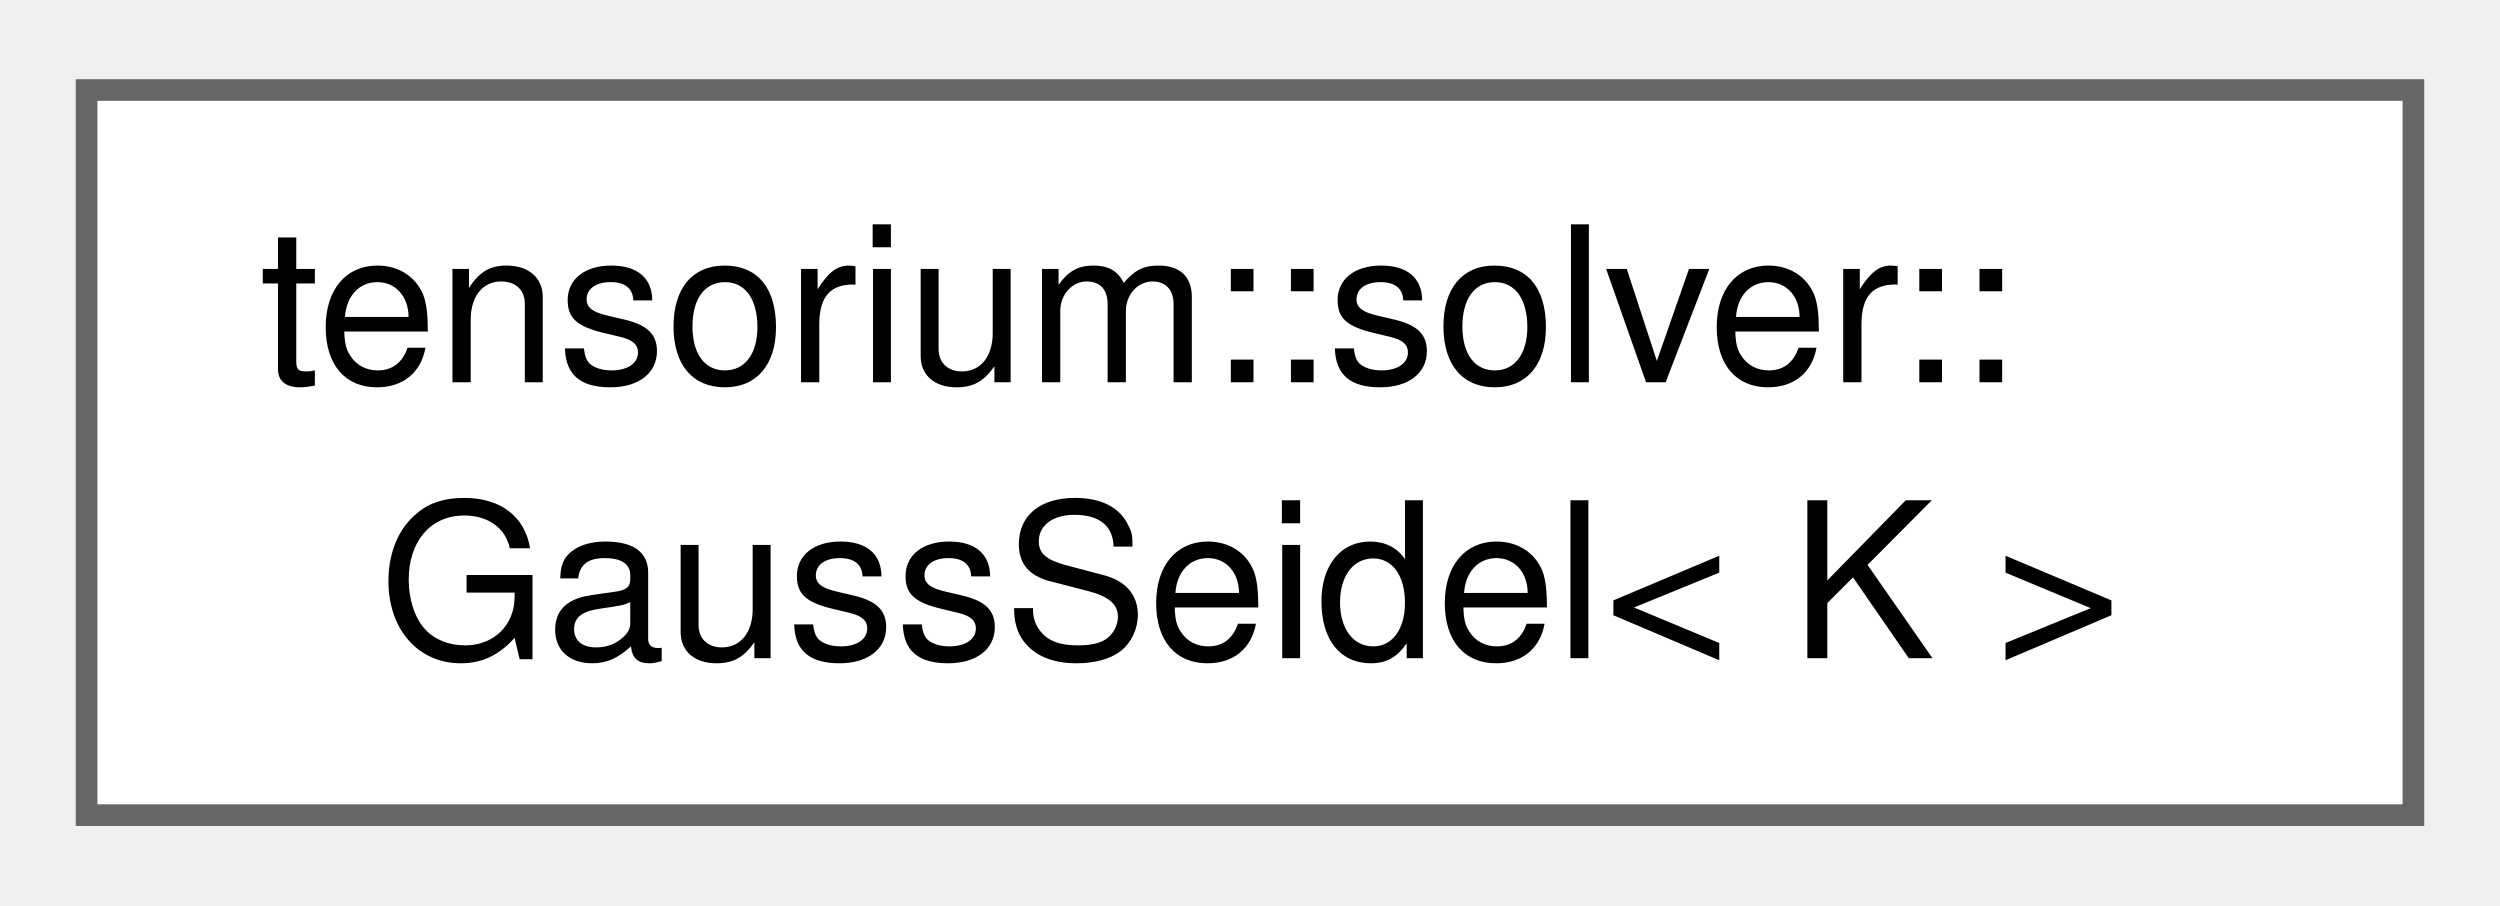
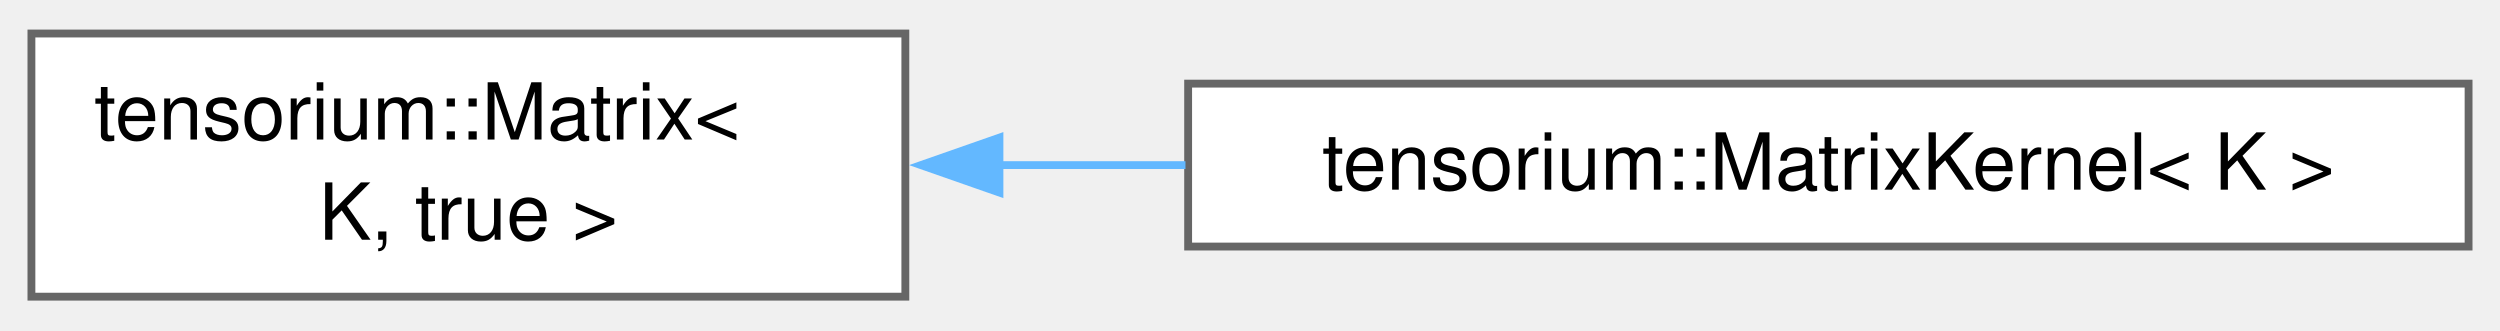
- <svg xmlns="http://www.w3.org/2000/svg" xmlns:xlink="http://www.w3.org/1999/xlink" width="116pt" height="42pt" viewBox="0.00 0.00 115.50 41.50">
+ <svg xmlns="http://www.w3.org/2000/svg" xmlns:xlink="http://www.w3.org/1999/xlink" width="318pt" height="42pt" viewBox="0.00 0.00 318.25 41.50">
  <g id="graph0" class="graph" transform="scale(1 1) rotate(0) translate(4 37.5)">
    <g id="Node000000" class="node">
      <g id="a_Node000000">
-         <a xlink:href="classtensorium_1_1solver_1_1GaussSeidel.html" target="_top" xlink:title="Placeholder for Gauss–Seidel iterative solver.">
-           <polygon fill="white" stroke="#666666" points="107.5,-33.5 0,-33.5 0,0 107.5,0 107.5,-33.5" />
-           <text text-anchor="start" x="8" y="-20" font-family="Helvetica,sans-Serif" font-size="10.00">tensorium::solver::</text>
-           <text text-anchor="middle" x="53.75" y="-7.25" font-family="Helvetica,sans-Serif" font-size="10.00">GaussSeidel&lt; K &gt;</text>
+         <a xlink:href="classtensorium_1_1Matrix.html" target="_top" xlink:title=" ">
+           <polygon fill="white" stroke="#666666" points="111.25,-33.5 0,-33.5 0,0 111.25,0 111.25,-33.5" />
+           <text text-anchor="start" x="8" y="-20" font-family="Helvetica,sans-Serif" font-size="10.00">tensorium::Matrix&lt;</text>
+           <text text-anchor="middle" x="55.62" y="-7.25" font-family="Helvetica,sans-Serif" font-size="10.00"> K, true &gt;</text>
+         </a>
+       </g>
+     </g>
+     <g id="Node000001" class="node">
+       <g id="a_Node000001">
+         <a xlink:href="classtensorium_1_1MatrixKernel.html" target="_top" xlink:title="MatrixKernel provides specialized SIMD-accelerated matrix multiplication routines for statically-size...">
+           <polygon fill="white" stroke="#666666" points="310.25,-27.12 147.25,-27.12 147.25,-6.38 310.25,-6.38 310.25,-27.12" />
+           <text text-anchor="middle" x="228.75" y="-13.62" font-family="Helvetica,sans-Serif" font-size="10.00">tensorium::MatrixKernel&lt; K &gt;</text>
+         </a>
+       </g>
+     </g>
+     <g id="edge3_Node000000_Node000001" class="edge">
+       <g id="a_edge3_Node000000_Node000001">
+         <a xlink:title=" ">
+           <path fill="none" stroke="#63b8ff" d="M123,-16.75C130.84,-16.75 138.9,-16.75 146.91,-16.75" />
+           <polygon fill="#63b8ff" stroke="#63b8ff" points="123.23,-13.25 113.23,-16.75 123.23,-20.25 123.23,-13.25" />
        </a>
      </g>
    </g>
  </g>
</svg>
